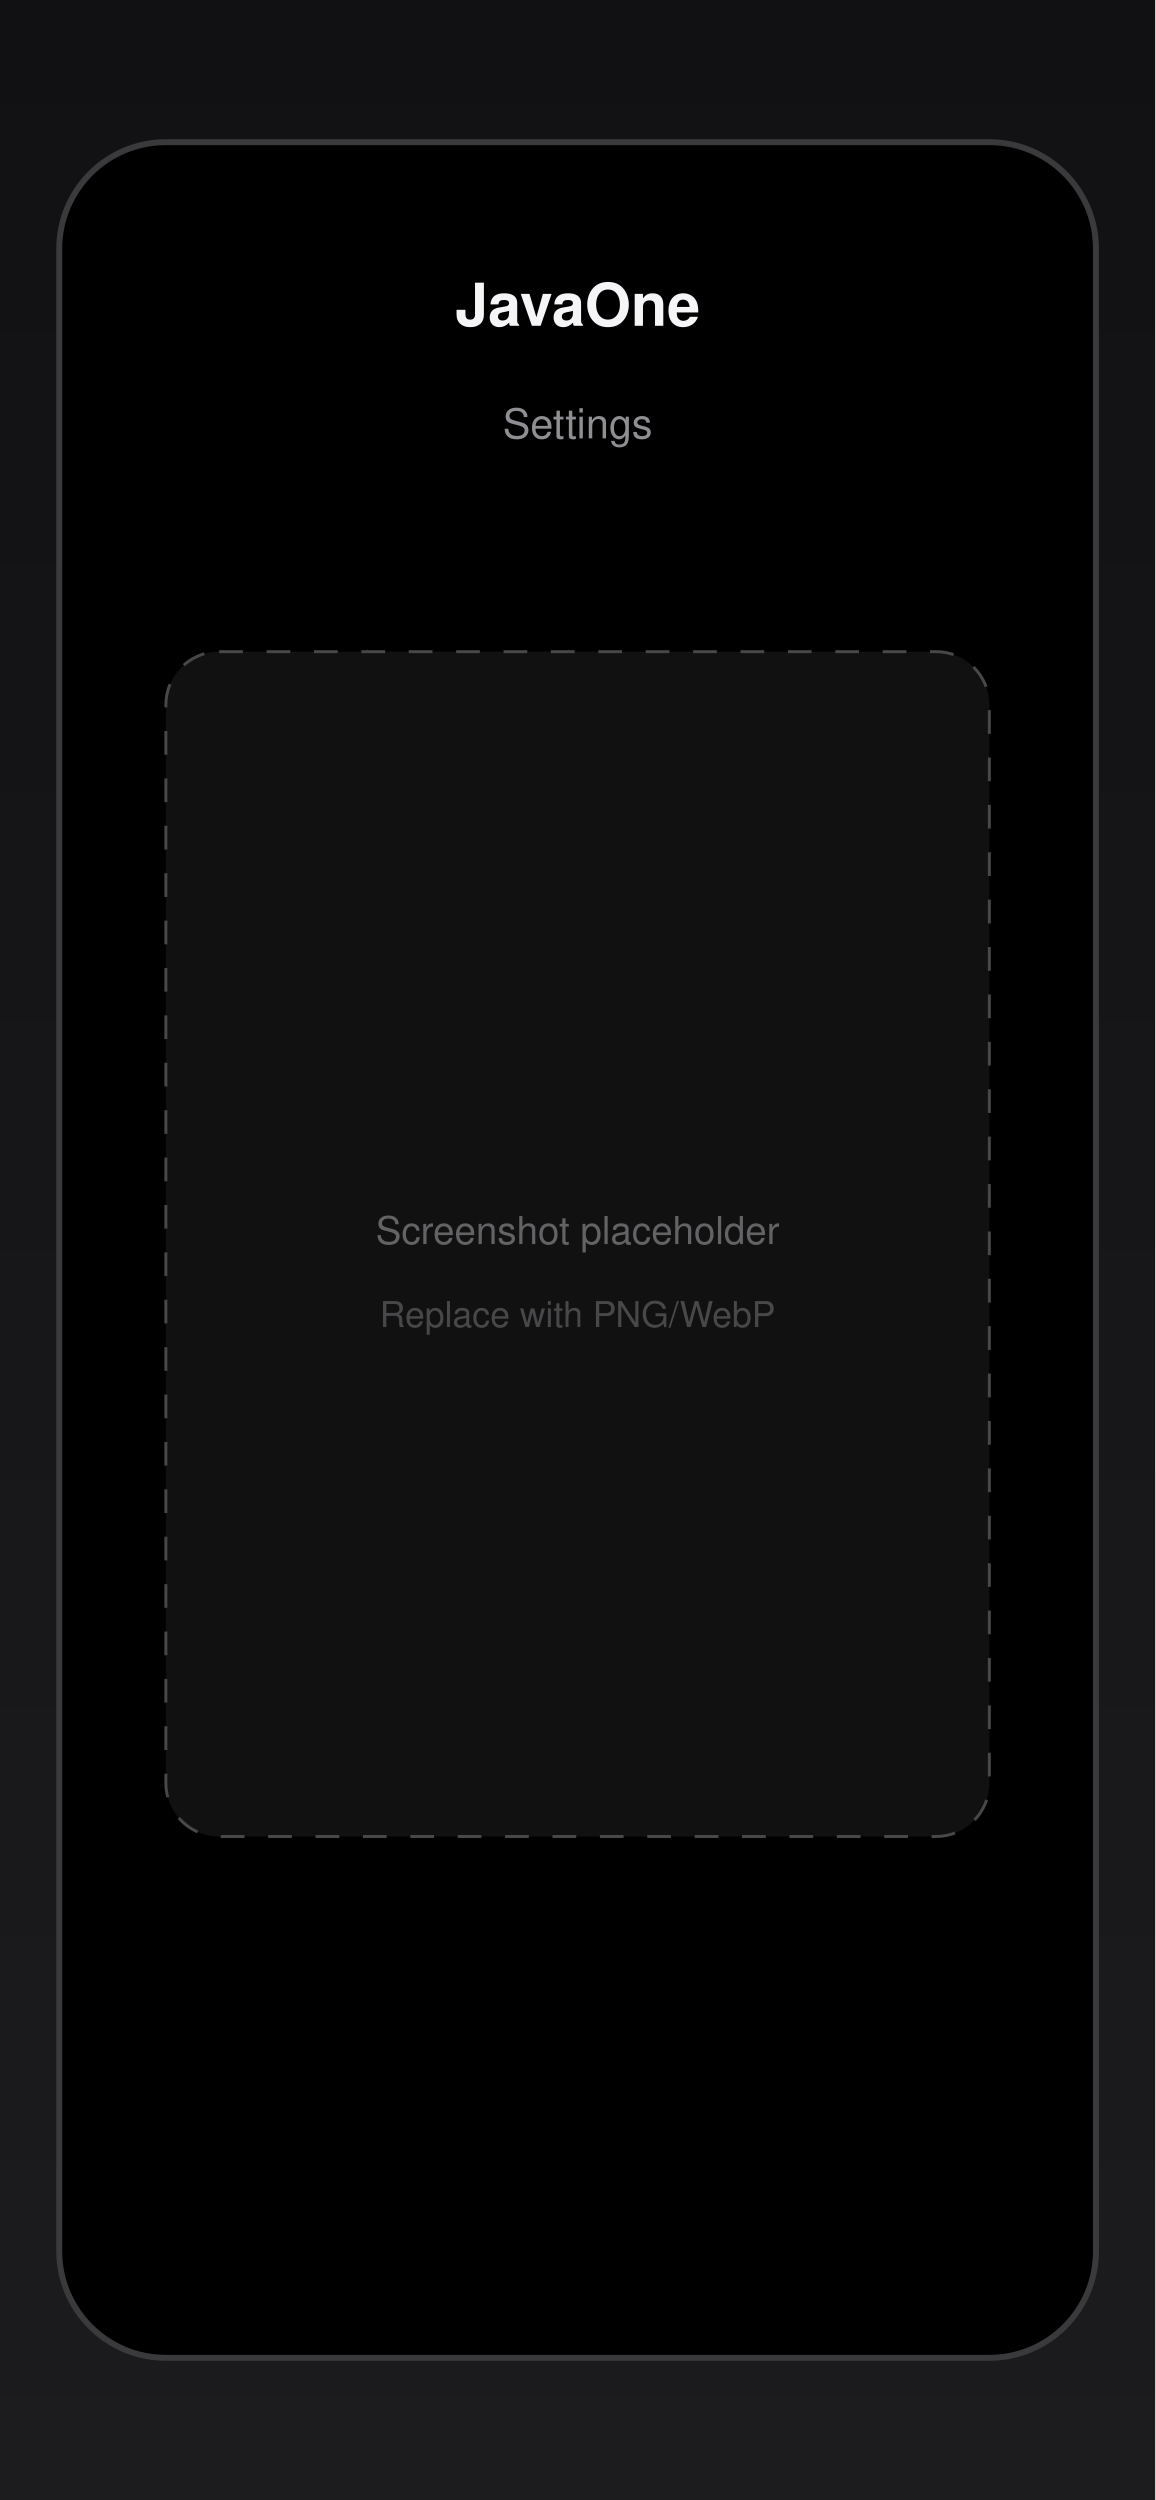
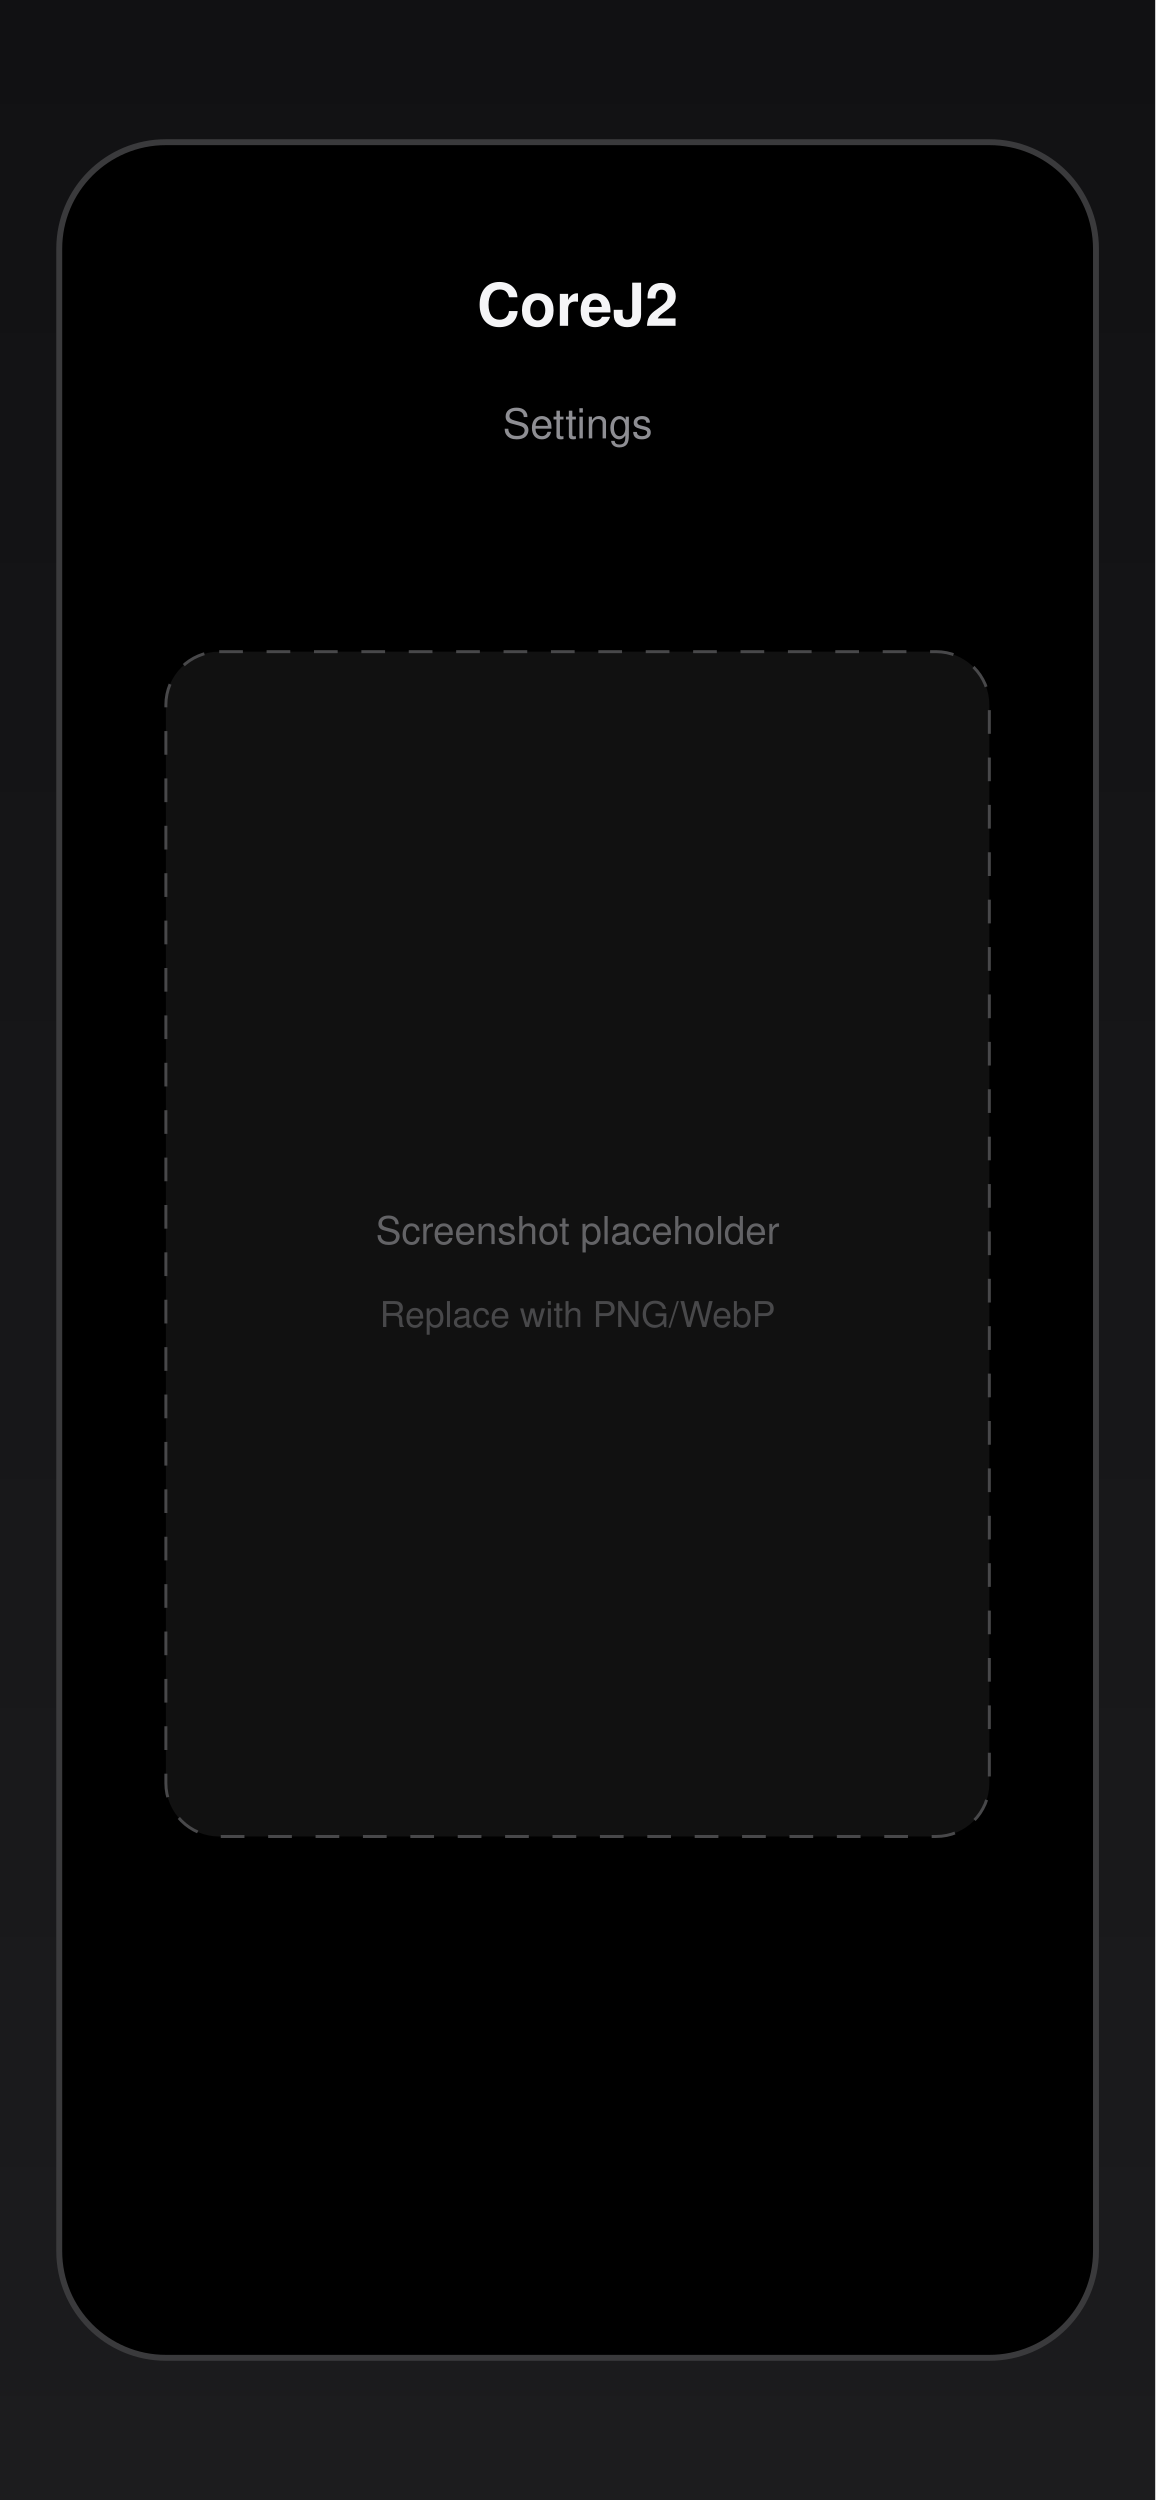
<svg xmlns="http://www.w3.org/2000/svg" width="390" height="844" viewBox="0 0 390 844" role="img" aria-label="Settings">
  <defs>
    <linearGradient id="g" x1="0" y1="0" x2="0" y2="1">
      <stop offset="0%" stop-color="#111113" />
      <stop offset="100%" stop-color="#1C1C1E" />
    </linearGradient>
  </defs>
  <rect width="390" height="844" fill="url(#g)" />
  <rect x="20" y="48" width="350" height="748" rx="36" fill="#000" stroke="#3A3A3C" stroke-width="2" />
-   <text x="195" y="110" text-anchor="middle" fill="#F5F5F7" font-family="SF Pro Text, Helvetica, Arial, sans-serif" font-size="20" font-weight="600">JavaOne</text>
+   <text x="195" y="110" text-anchor="middle" fill="#F5F5F7" font-family="SF Pro Text, Helvetica, Arial, sans-serif" font-size="20" font-weight="600">CoreJ2</text>
  <text x="195" y="148" text-anchor="middle" fill="#8E8E93" font-family="SF Pro Text, Helvetica, Arial, sans-serif" font-size="14">Settings</text>
  <rect x="56" y="220" width="278" height="400" rx="18" fill="#111" stroke="#48484A" stroke-dasharray="8 8" />
  <text x="195" y="420" text-anchor="middle" fill="#636366" font-family="SF Pro Text, Helvetica, Arial, sans-serif" font-size="13">Screenshot placeholder</text>
  <text x="195" y="448" text-anchor="middle" fill="#48484A" font-family="SF Pro Text, Helvetica, Arial, sans-serif" font-size="12">Replace with PNG/WebP</text>
</svg>
